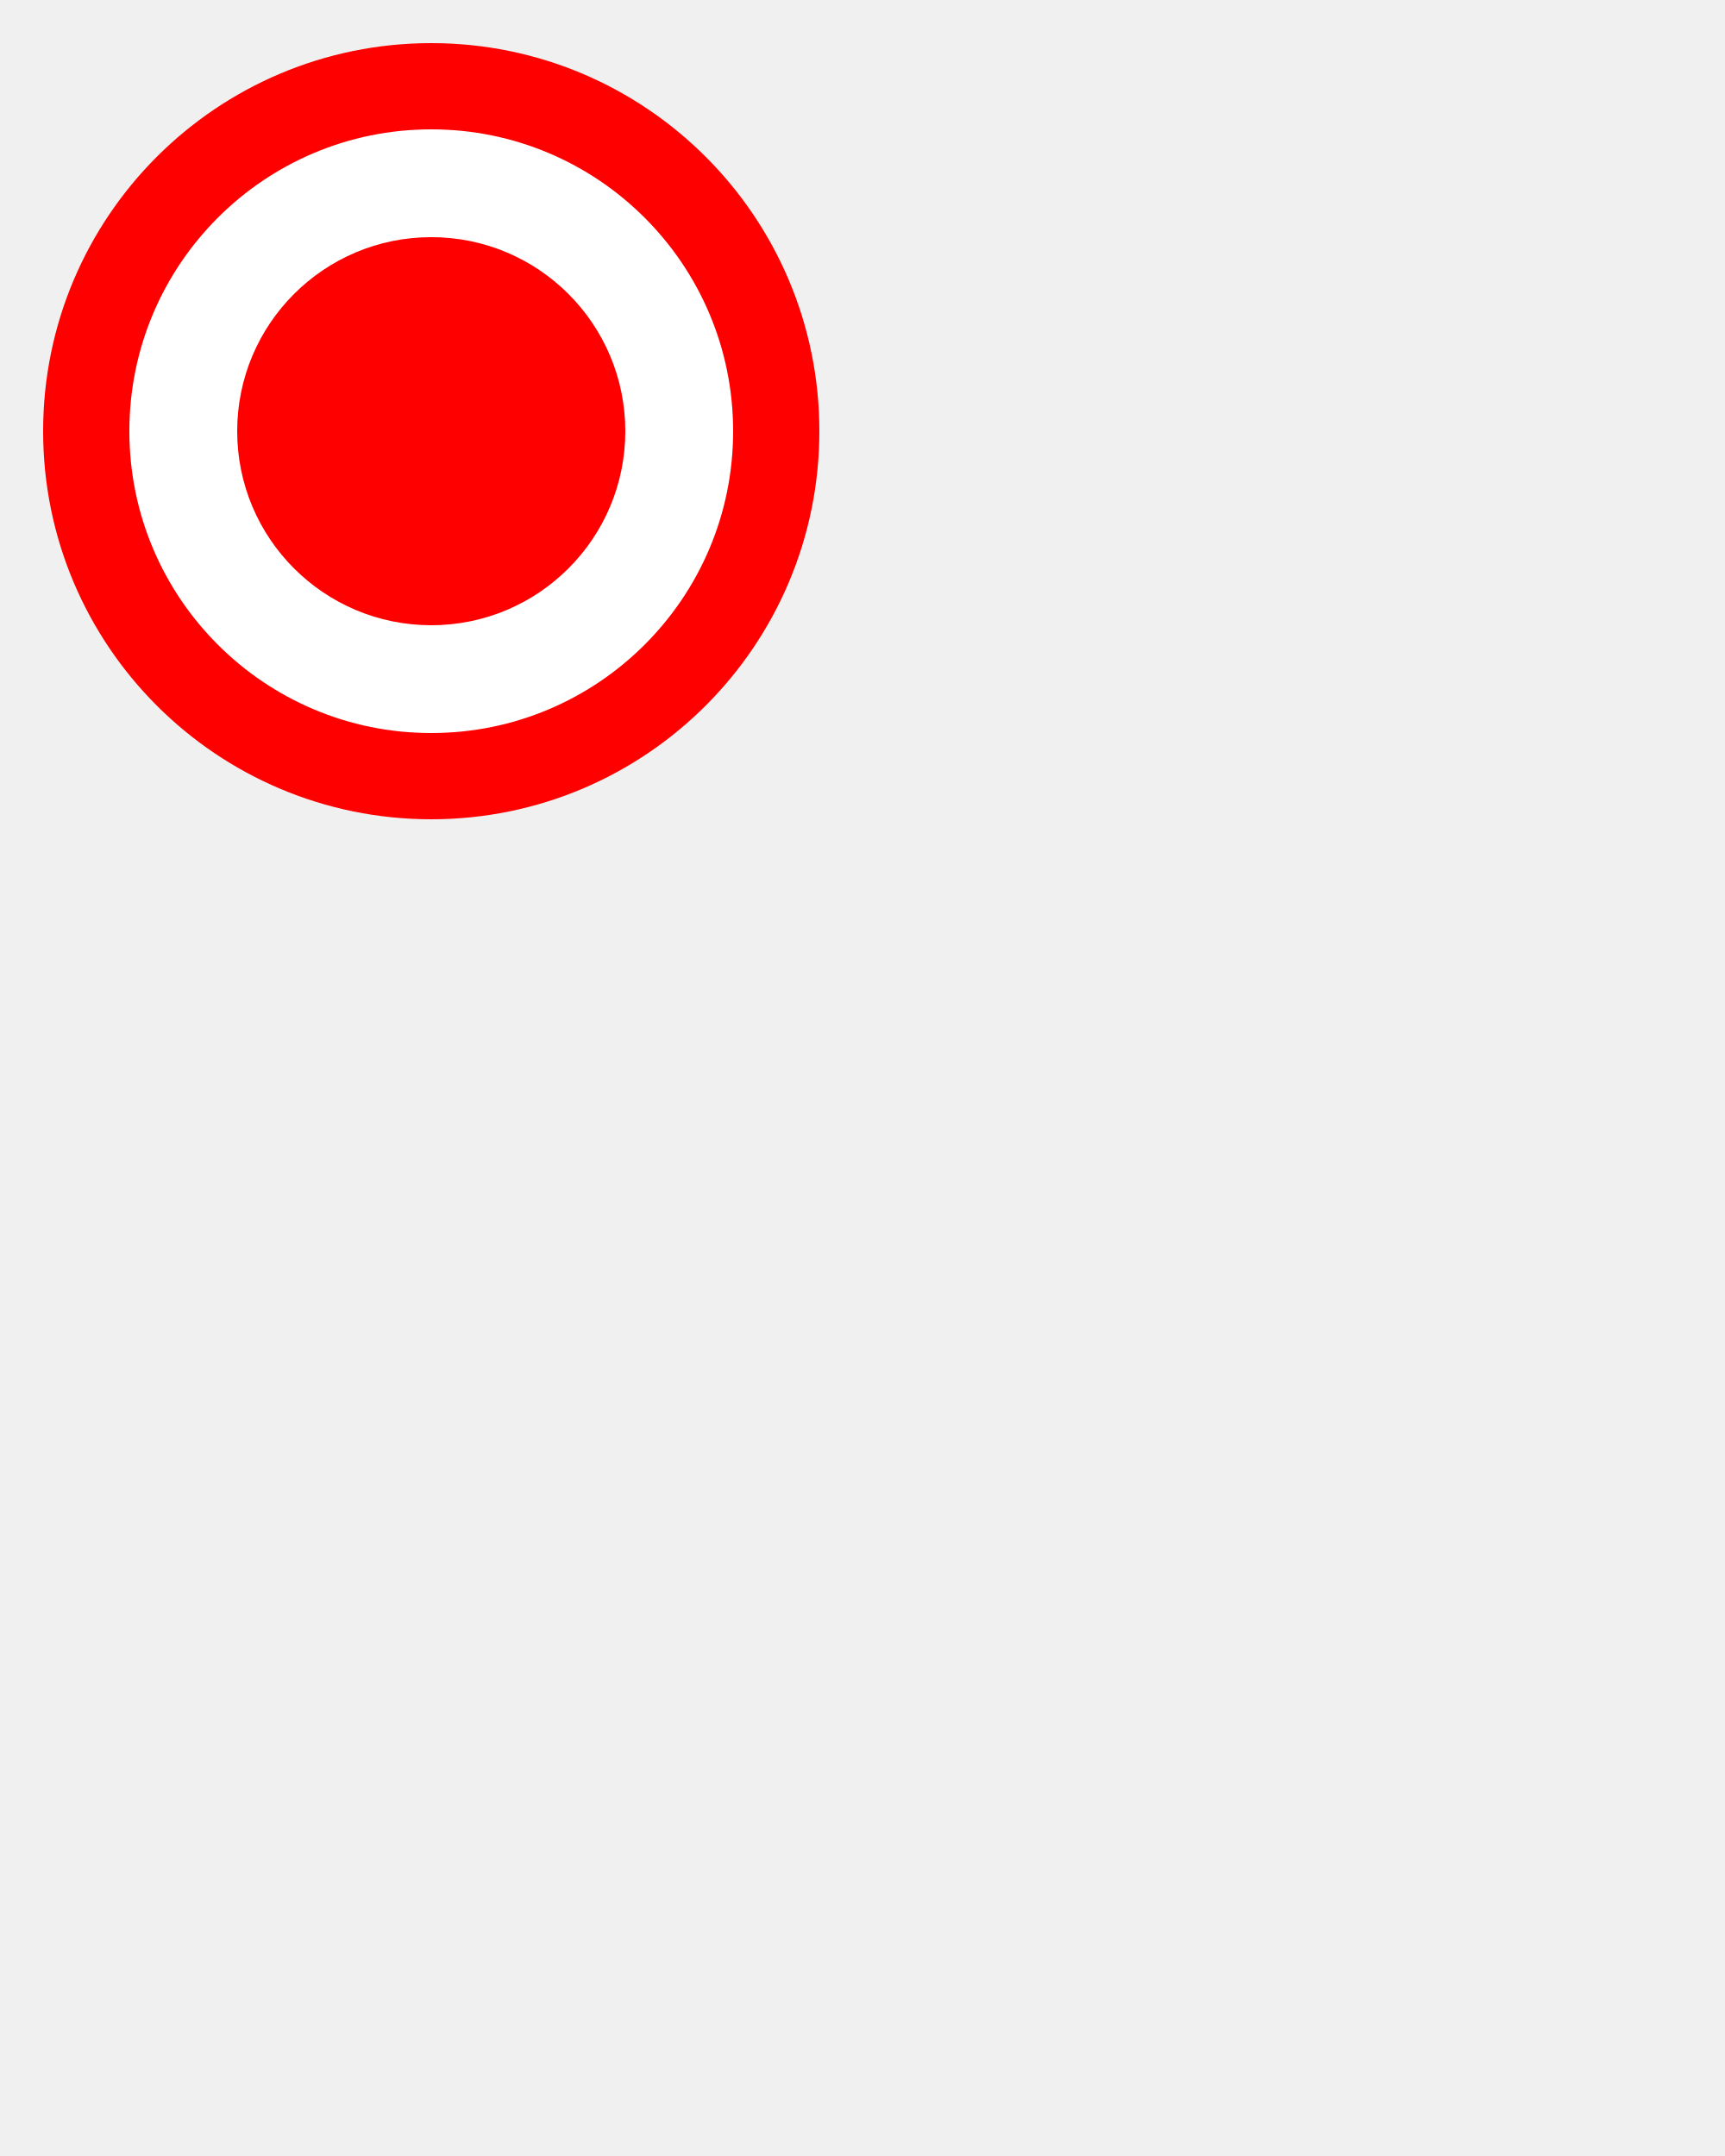
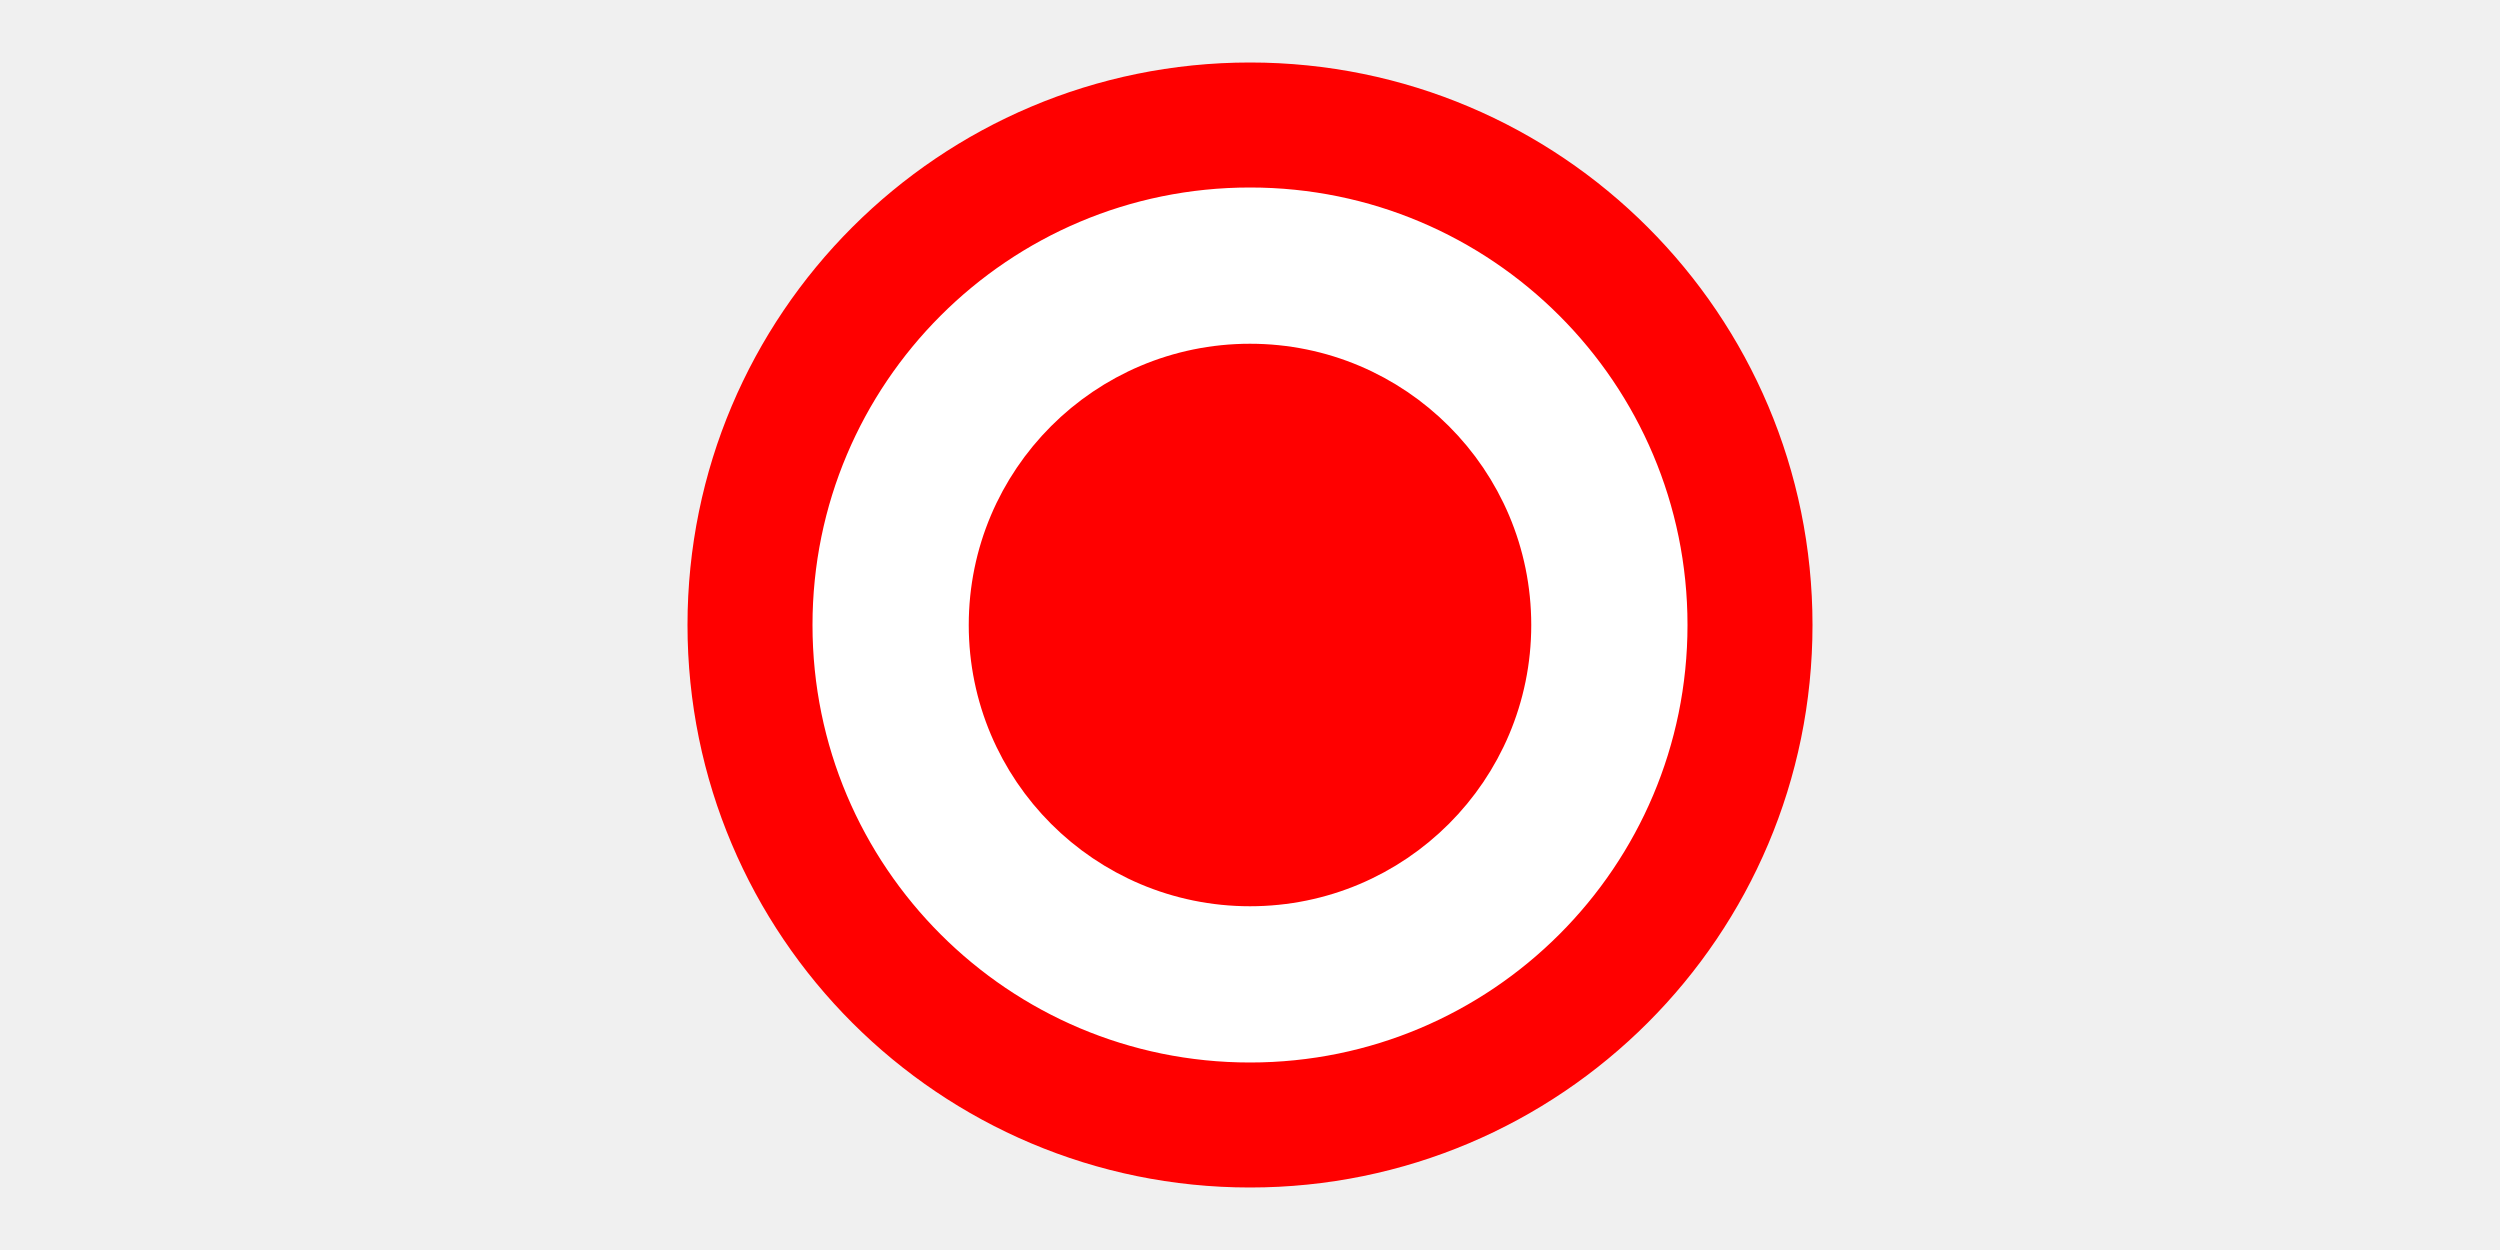
- <svg xmlns="http://www.w3.org/2000/svg" width="200" height="250" version="1.1">
-   <circle cx="50" cy="50" r="40" stroke="red" fill="white" stroke-width="10" />
-   <circle cx="50" cy="50" r="20" stroke="red" fill="red" stroke-width="5" />
+ <svg xmlns="http://www.w3.org/2000/svg" width="200" height="100" version="1.1">
+   <circle cx="100" cy="50" r="40" stroke="red" fill="white" stroke-width="10" />
+   <circle cx="100" cy="50" r="20" stroke="red" fill="red" stroke-width="5" />
</svg>
